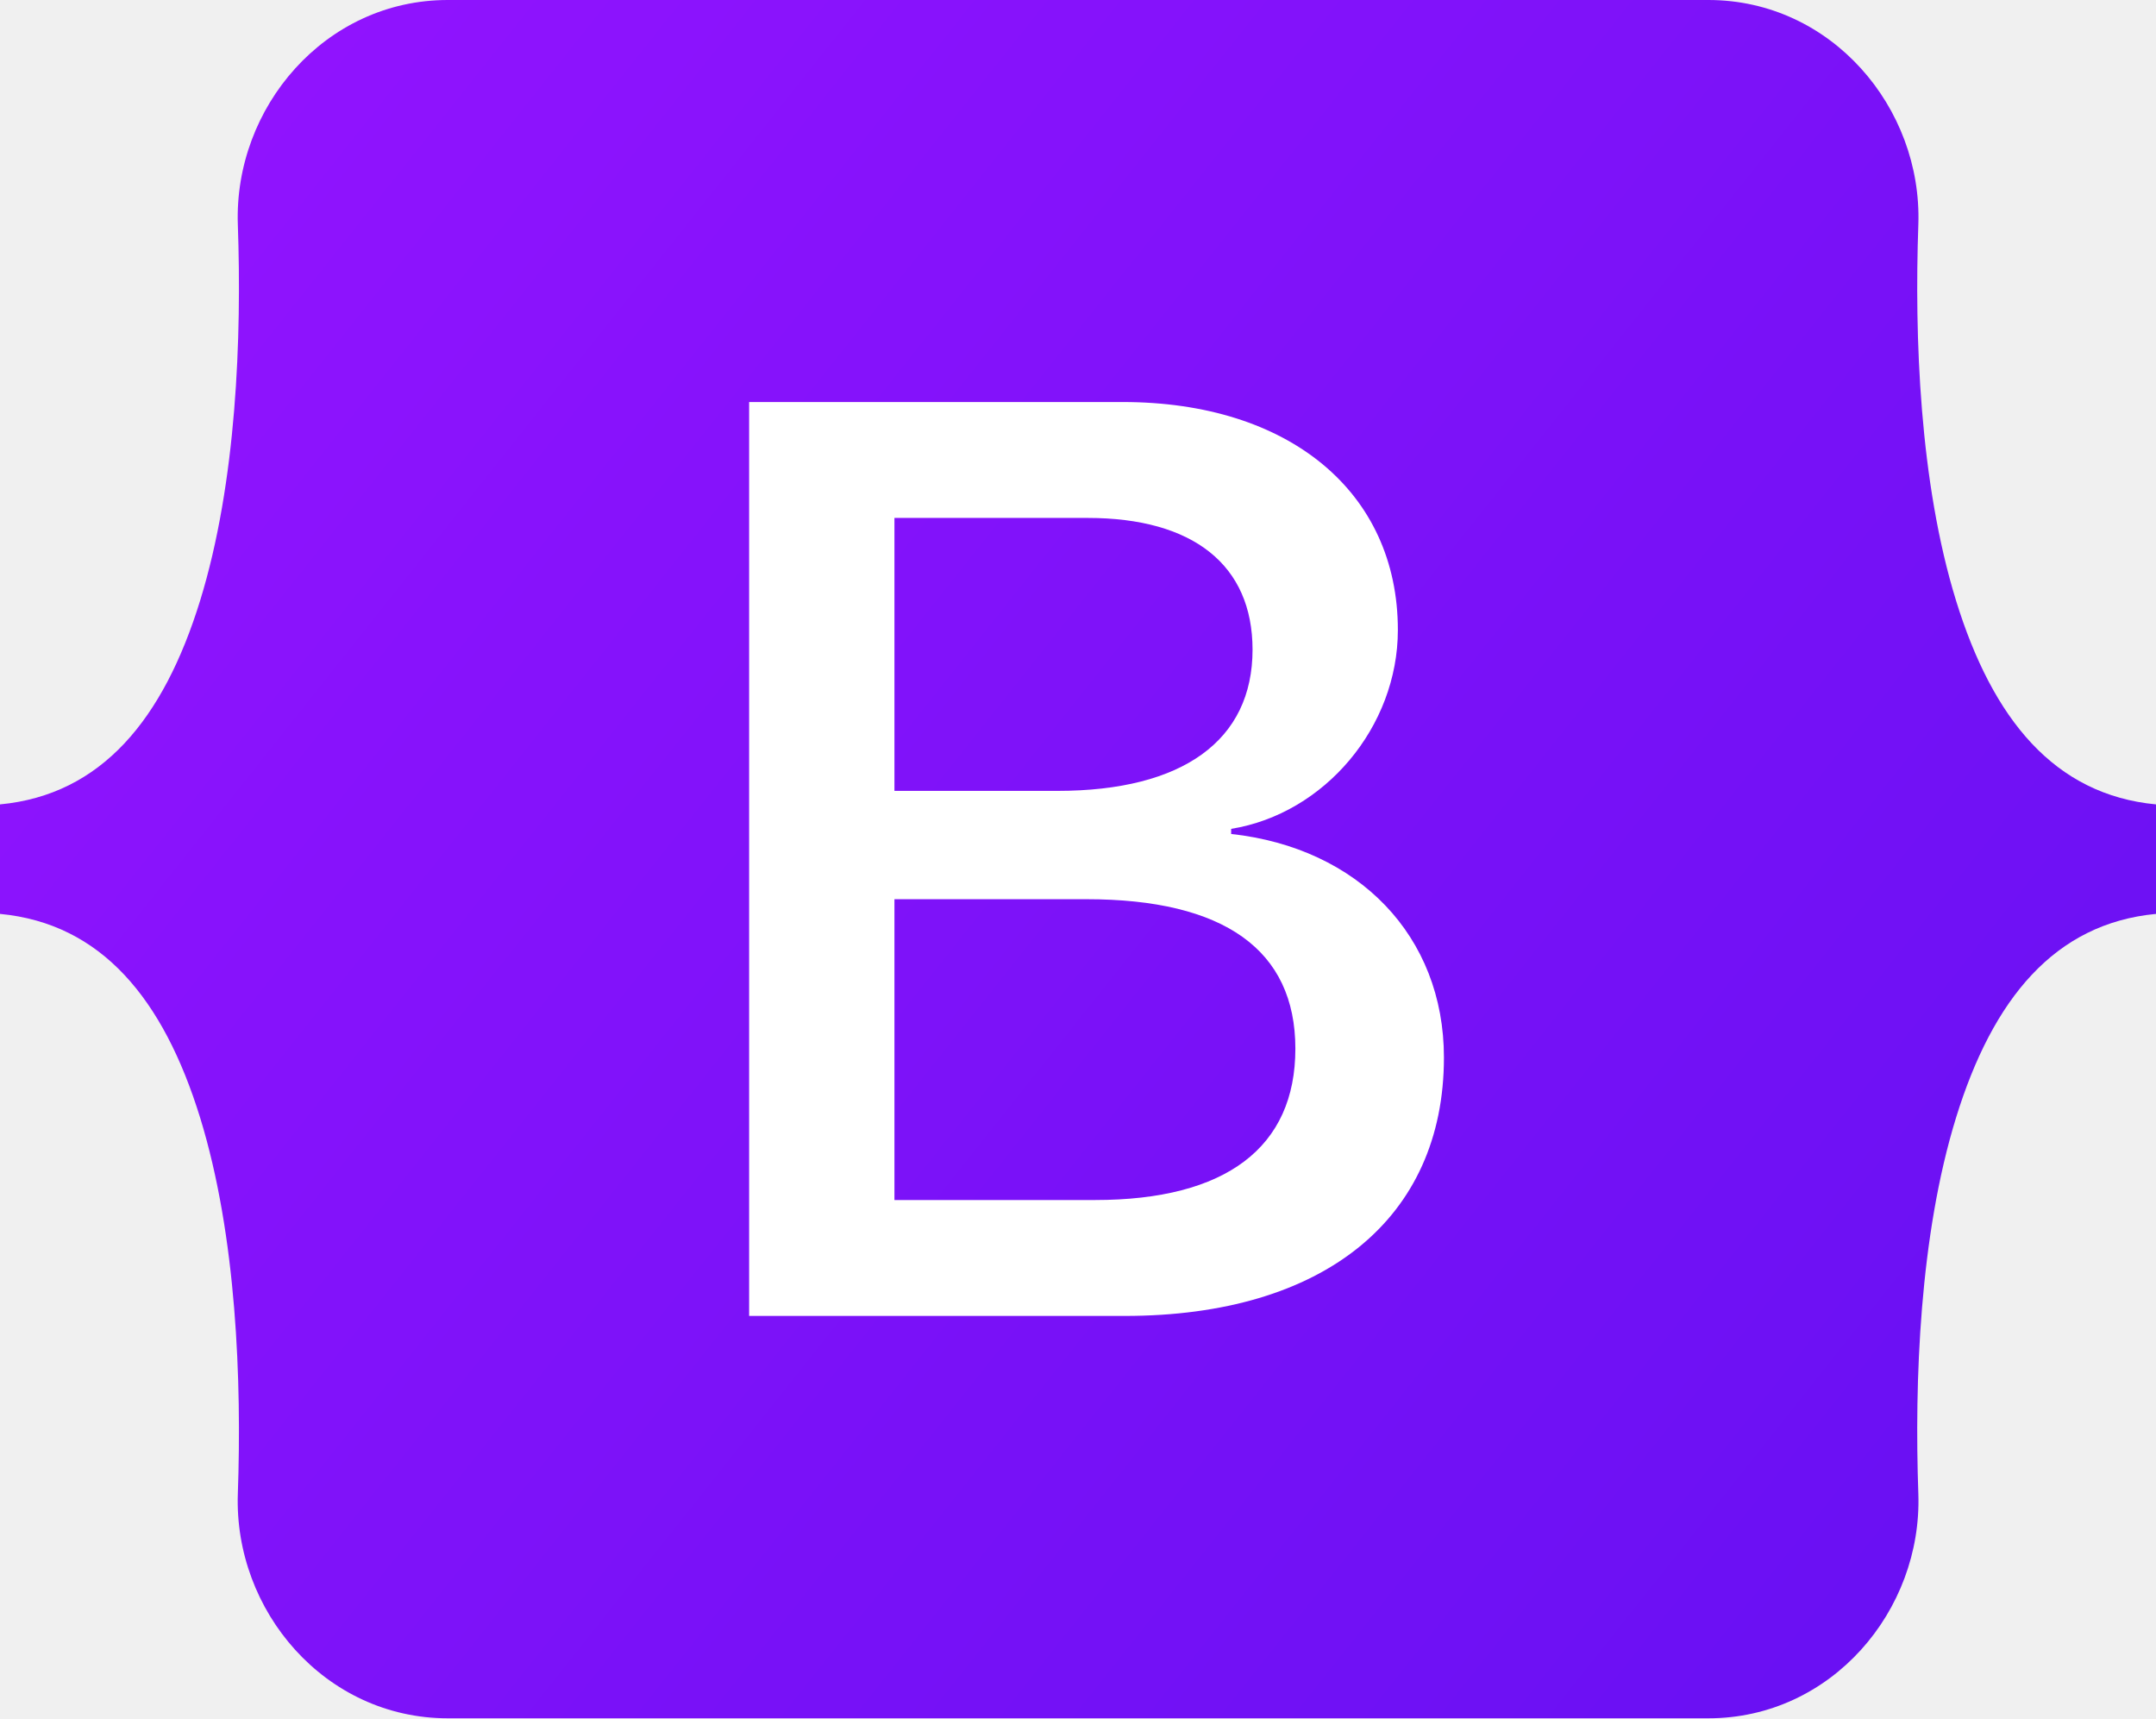
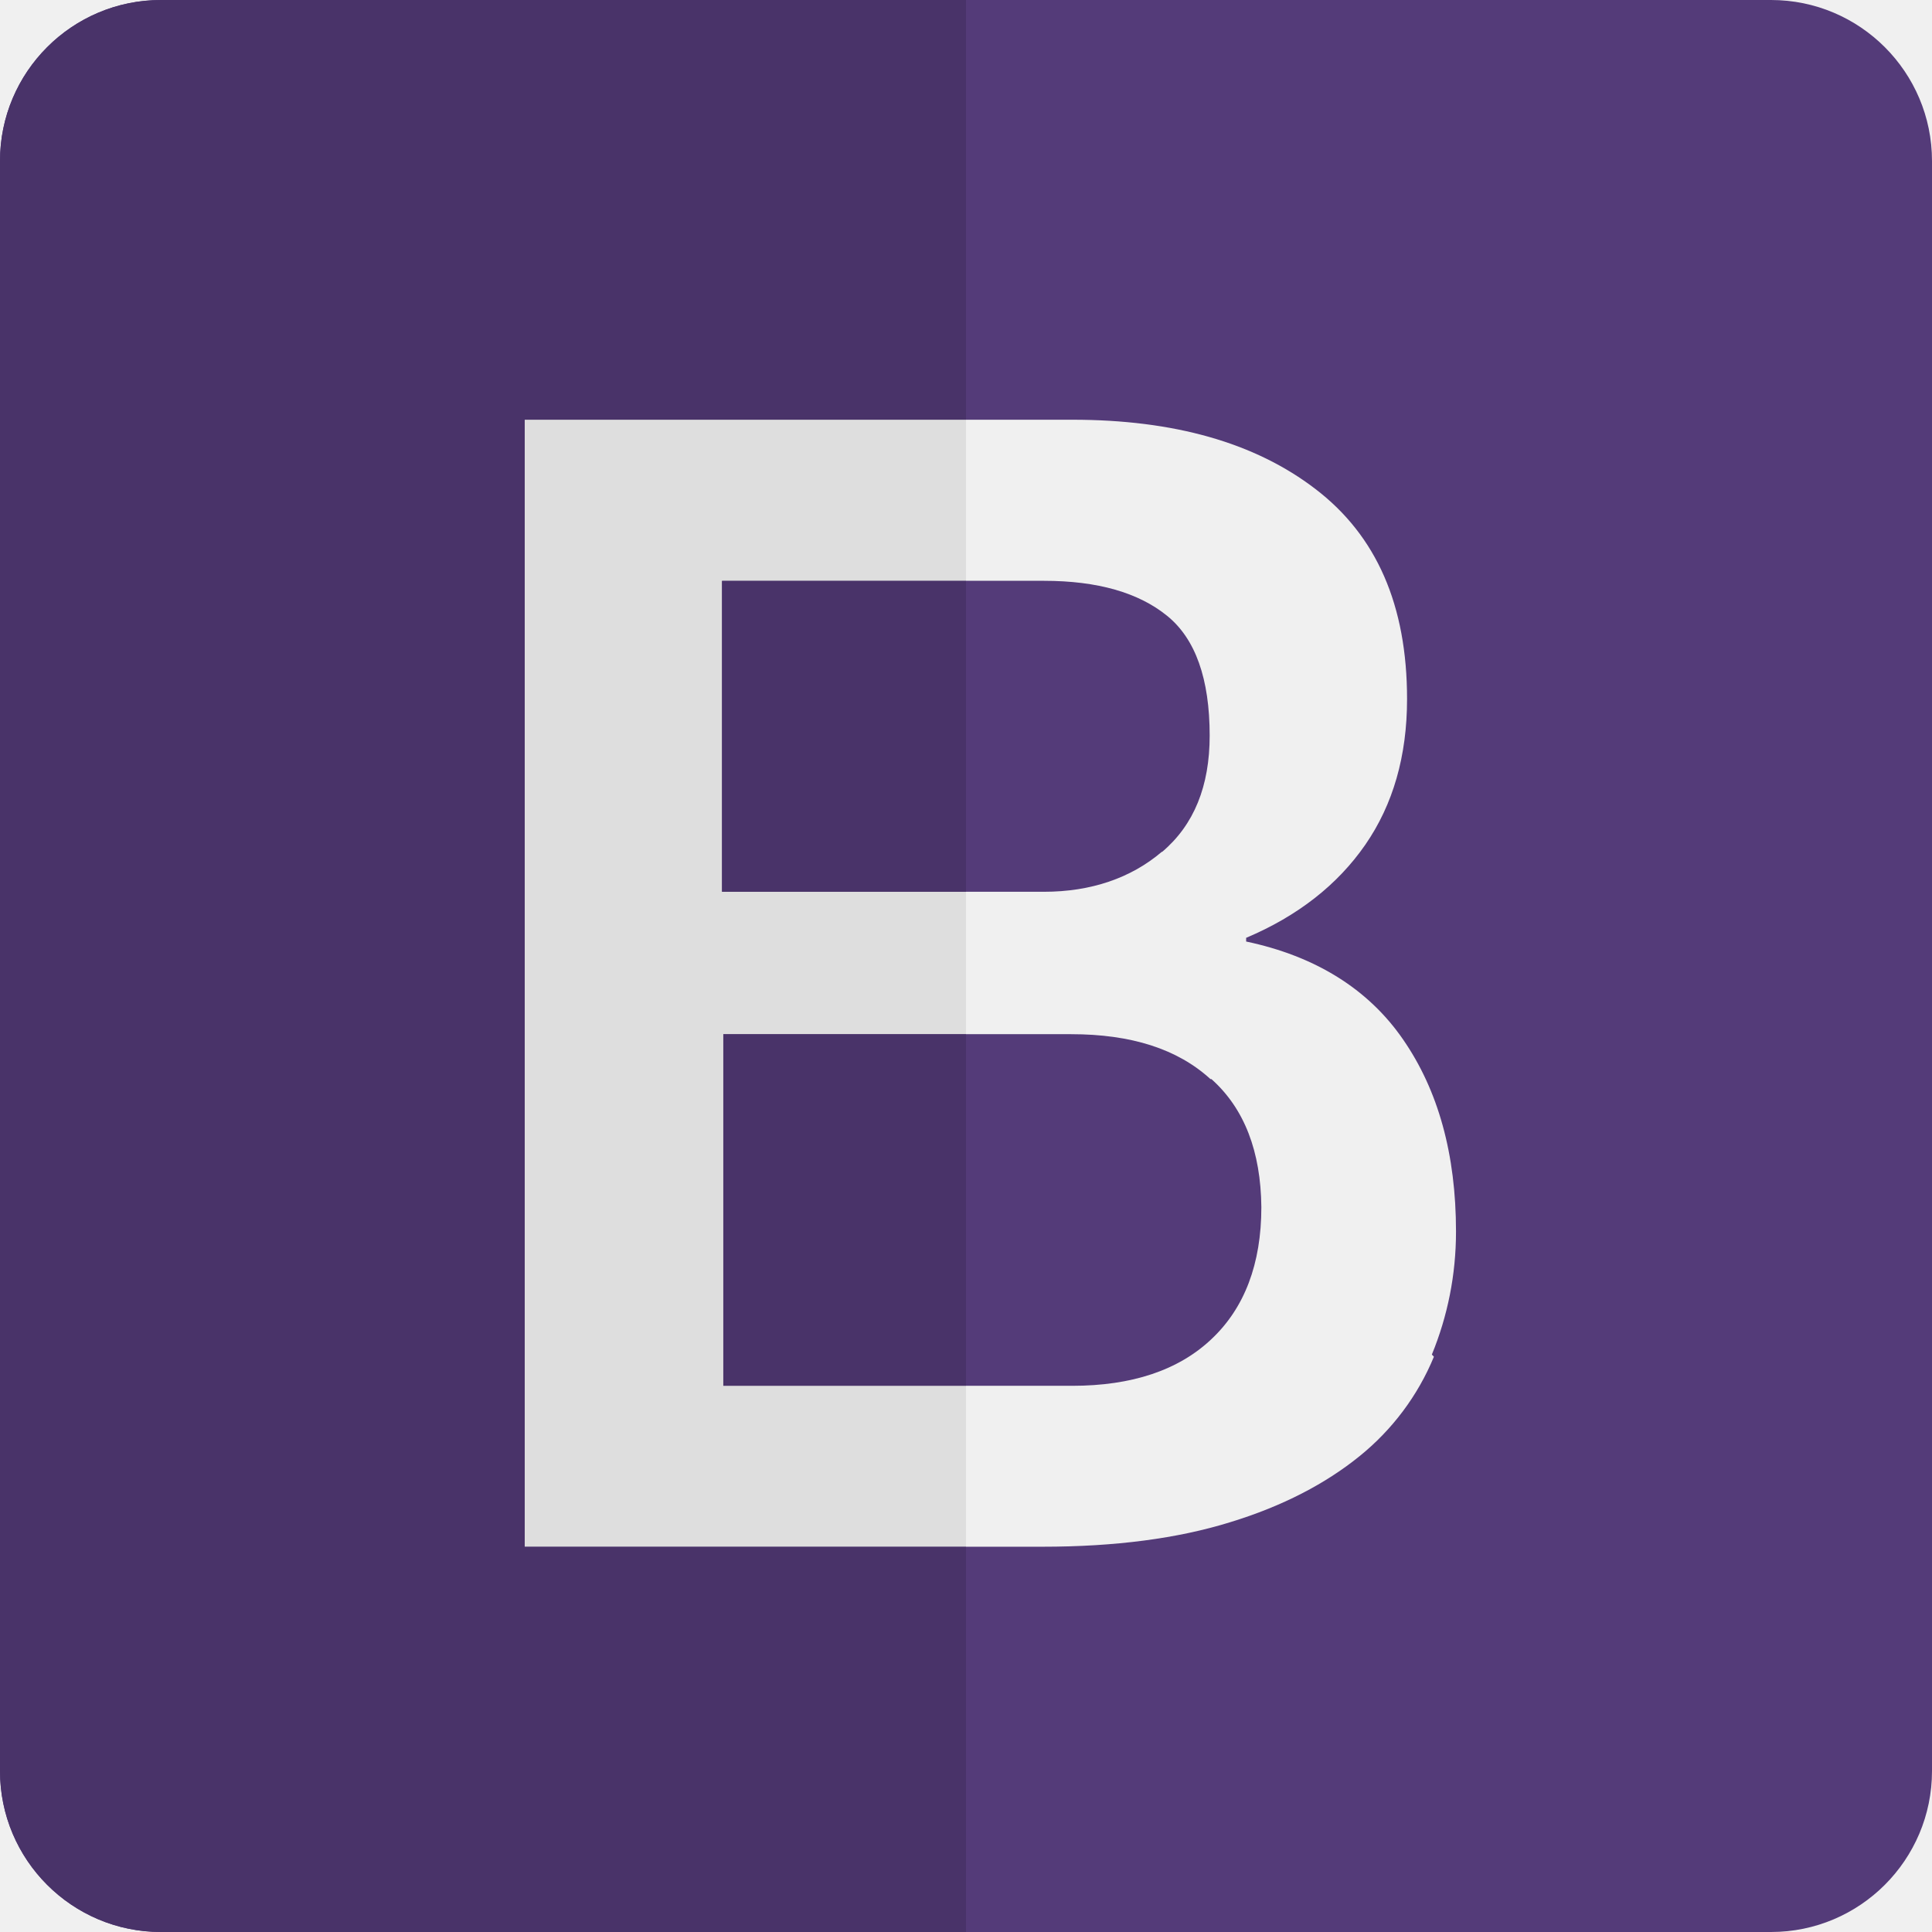
- <svg xmlns="http://www.w3.org/2000/svg" shape-rendering="geometricPrecision" text-rendering="geometricPrecision" image-rendering="optimizeQuality" fill-rule="evenodd" clip-rule="evenodd" viewBox="0 0 512 408">
-   <defs>
-     <linearGradient id="a" gradientUnits="userSpaceOnUse" x1="76" y1="10" x2="523" y2="365">
-       <stop offset="0" stop-color="#9013FE" />
-       <stop offset="1" stop-color="#6610F2" />
-     </linearGradient>
-   </defs>
-   <path fill="url(#a)" fill-rule="nonzero" d="M56.48 53.32C55.52 25.58 77.13 0 106.34 0H405.7c29.21 0 50.82 25.58 49.86 53.32-.93 26.65.27 61.16 8.96 89.31 8.72 28.23 23.41 46.08 47.48 48.37v26c-24.07 2.29-38.76 20.14-47.48 48.37-8.69 28.15-9.89 62.66-8.96 89.31.96 27.74-20.65 53.32-49.86 53.32H106.34c-29.21 0-50.82-25.58-49.86-53.32.93-26.65-.28-61.16-8.96-89.31C38.8 237.14 24.07 219.29 0 217v-26c24.07-2.29 38.8-20.14 47.52-48.37 8.68-28.15 9.89-62.66 8.96-89.31z" />
-   <path fill="#fff" d="M342.9 251.1c0 38.2-28.5 61.36-75.8 61.36h-89.2v-217h88.74c39.44 0 65.32 21.35 65.32 54.13 0 23.01-17.4 43.62-39.59 47.22v1.21c30.2 3.31 50.53 24.21 50.53 53.08zm-130.49 33.84v-71.43h45.6c32.66 0 49.61 12.03 49.61 35.49s-16.48 35.94-47.6 35.94h-47.61zm0-161.96h45.91c24.96 0 39.13 11.13 39.13 31.28 0 21.5-16.48 33.53-46.37 33.53h-38.67v-64.81z" />
+ <svg xmlns="http://www.w3.org/2000/svg" enable-background="new 0 0 24 24" viewBox="0 0 24 24" id="bootstrap">
+   <path fill="#543B79" d="M22,0H2C0.895,0,0,0.896,0,2v20c0,1.104,0.895,2,2,2h20c1.104,0,2-0.896,2-2V2C24,0.896,23.104,0,22,0L22,0z M17.812,16.853v0.002c-0.199,0.482-0.517,0.906-0.923,1.234c-0.42,0.34-0.952,0.62-1.606,0.82c-0.654,0.203-1.431,0.305-2.333,0.305H6.518v-14h6.803c1.258,0,2.266,0.283,3.019,0.86c0.76,0.58,1.139,1.444,1.139,2.61c0,0.705-0.173,1.31-0.519,1.81c-0.344,0.497-0.84,0.886-1.48,1.156v0.046c0.854,0.18,1.515,0.586,1.949,1.216c0.436,0.63,0.658,1.425,0.658,2.387c0,0.538-0.104,1.05-0.3,1.528L17.812,16.853L17.812,16.853z" />
+   <path fill="#543B79" d="M15.037 13.405c-.41-.375-.986-.558-1.731-.558H8.985v4.368h4.334c.739 0 1.32-.192 1.73-.58.41-.385.62-.934.62-1.64-.007-.69-.21-1.224-.62-1.59H15.037L15.037 13.405zM14.432 10.582h.005c.396-.336.59-.817.59-1.444 0-.704-.176-1.204-.531-1.49-.352-.285-.86-.433-1.528-.433h-4v3.863h4C13.552 11.078 14.049 10.908 14.432 10.582L14.432 10.582z" />
+   <polygon fill="#DEDEDE" points="12 5.214 6.518 5.214 6.518 19.214 12 19.214 12 17.215 8.985 17.215 8.985 12.847 12 12.847 12 11.078 8.969 11.078 8.969 7.215 12 7.215 12 5.214" />
+   <path fill="#493369" d="M12,0H2C0.895,0,0,0.896,0,2v20c0,1.104,0.895,2,2,2h10v-4.786H6.518v-14H12V0L12,0z" />
+   <polygon fill="#493369" points="12 12.847 8.985 12.847 8.985 17.215 12 17.215 12 12.847" />
+   <polygon fill="#493369" points="12 7.215 8.969 7.215 8.969 11.078 12 11.078 12 7.215" />
</svg>
